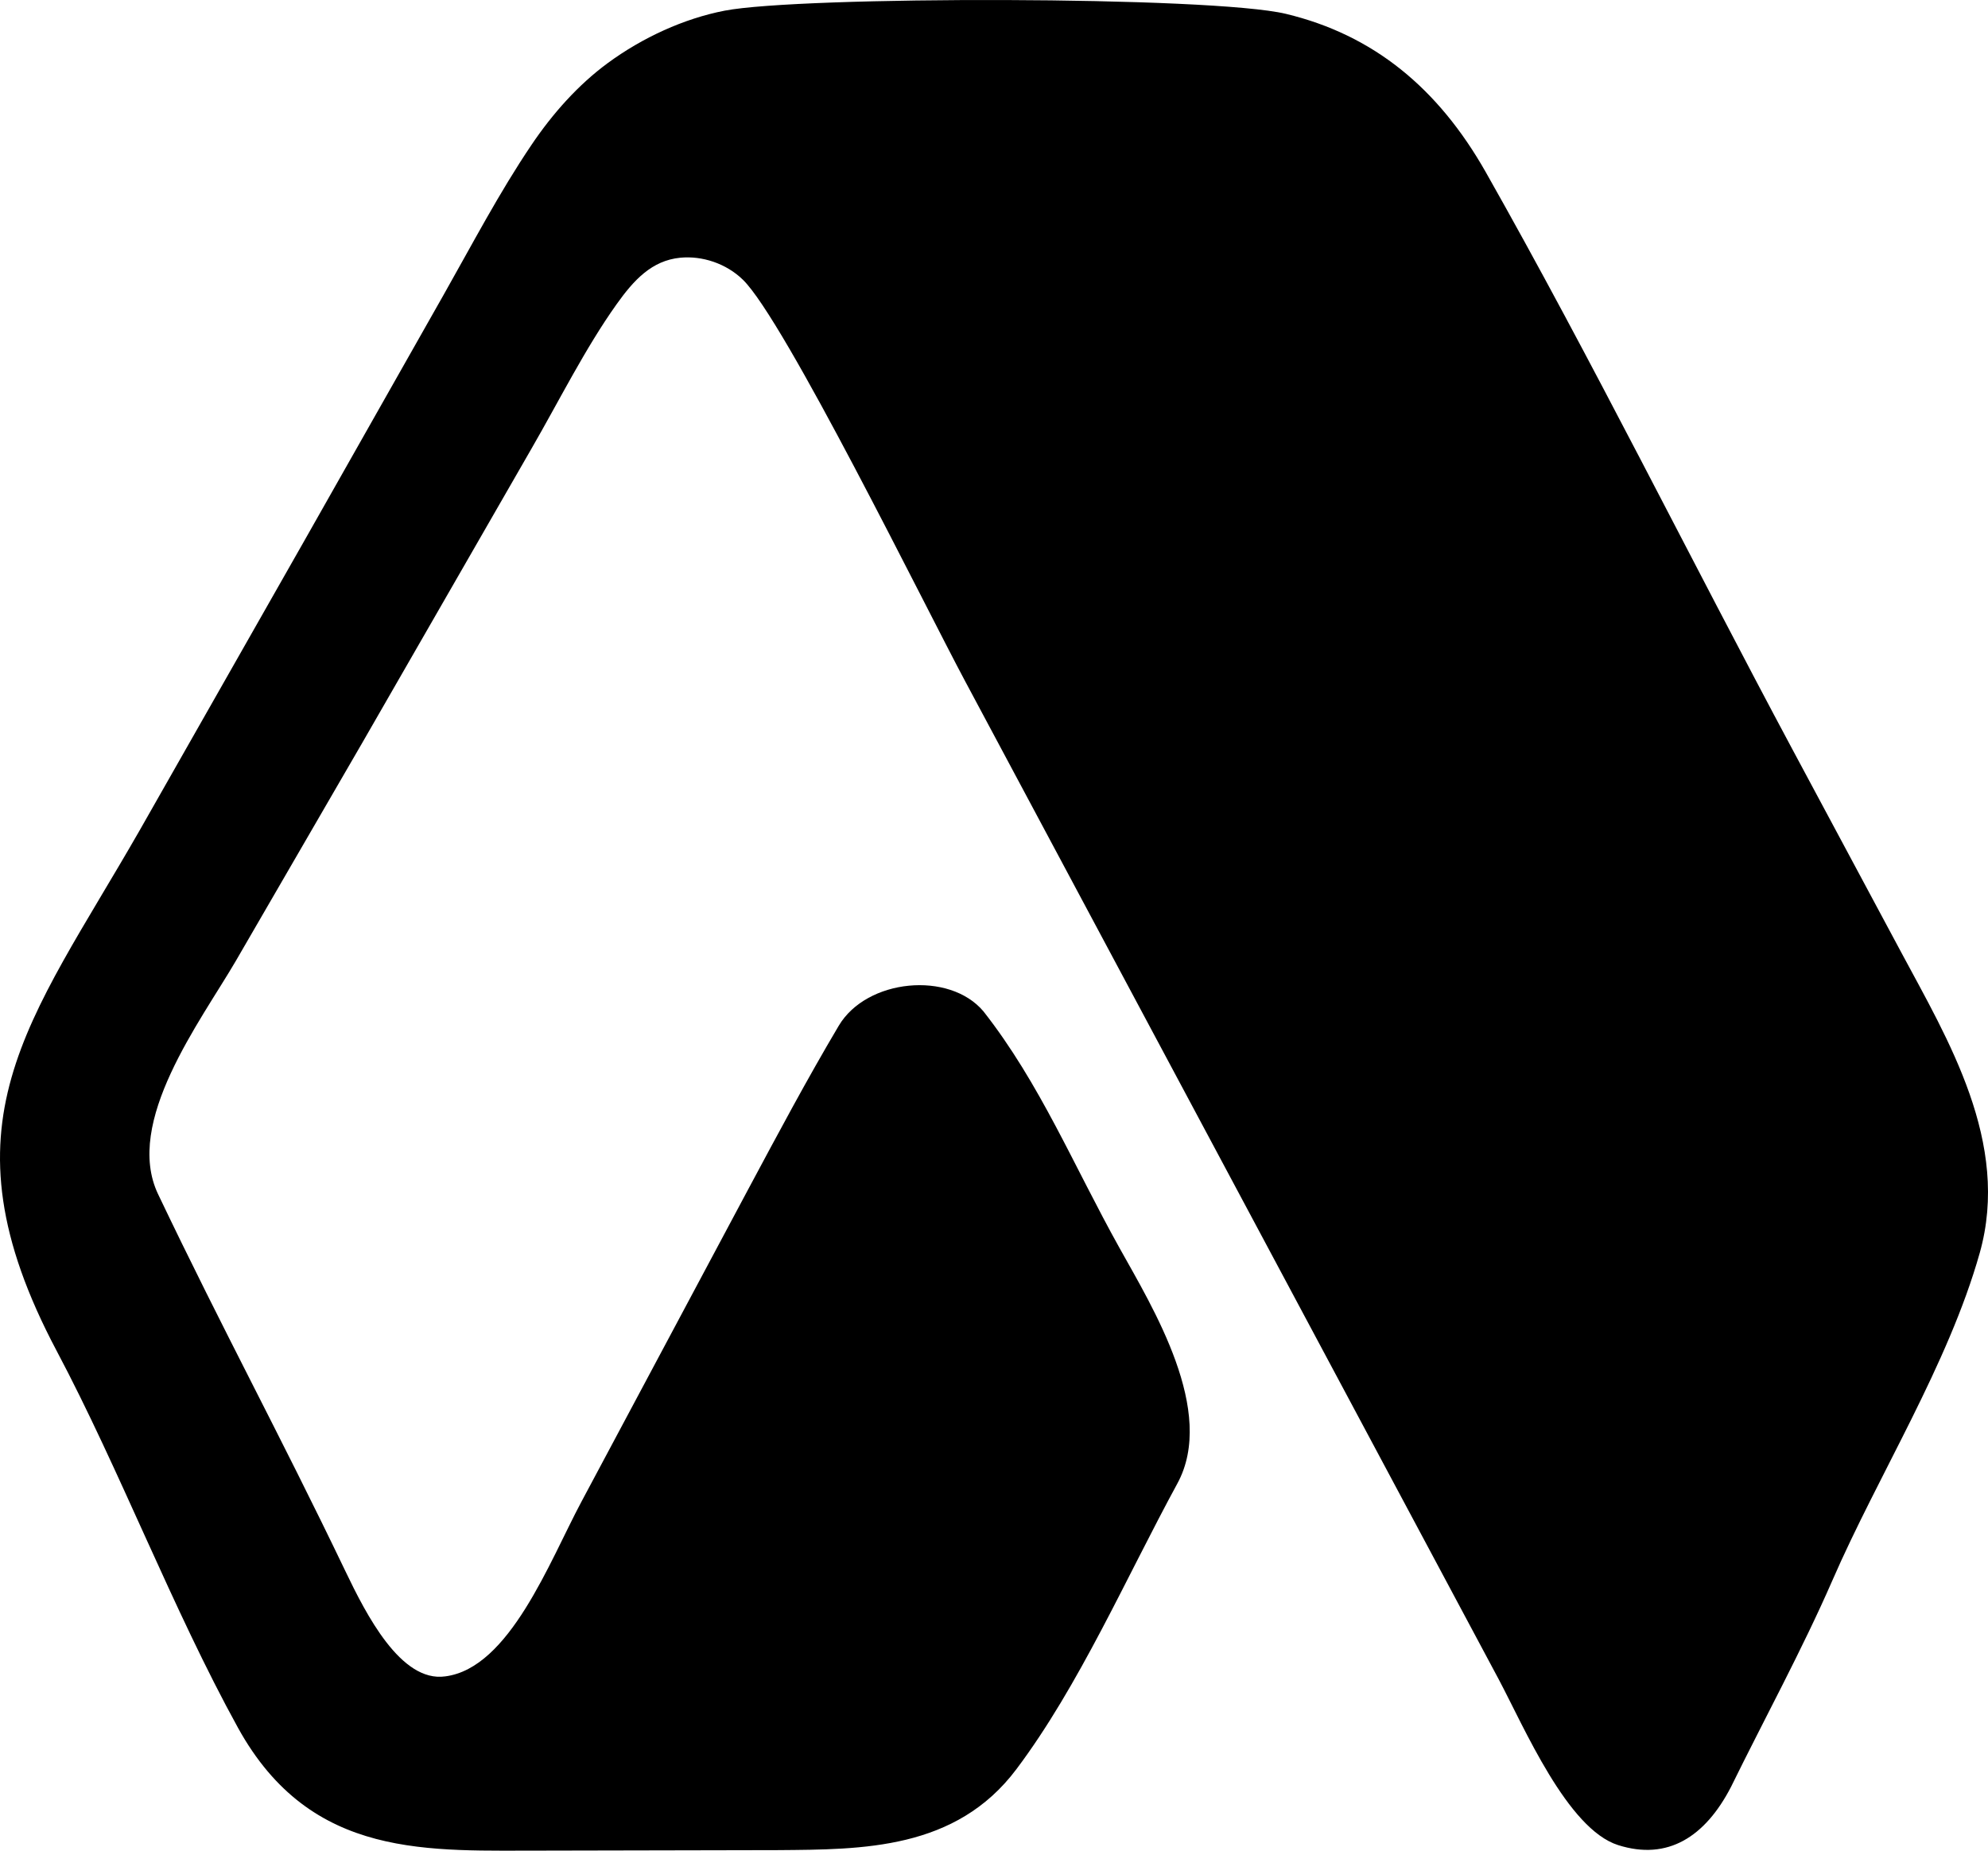
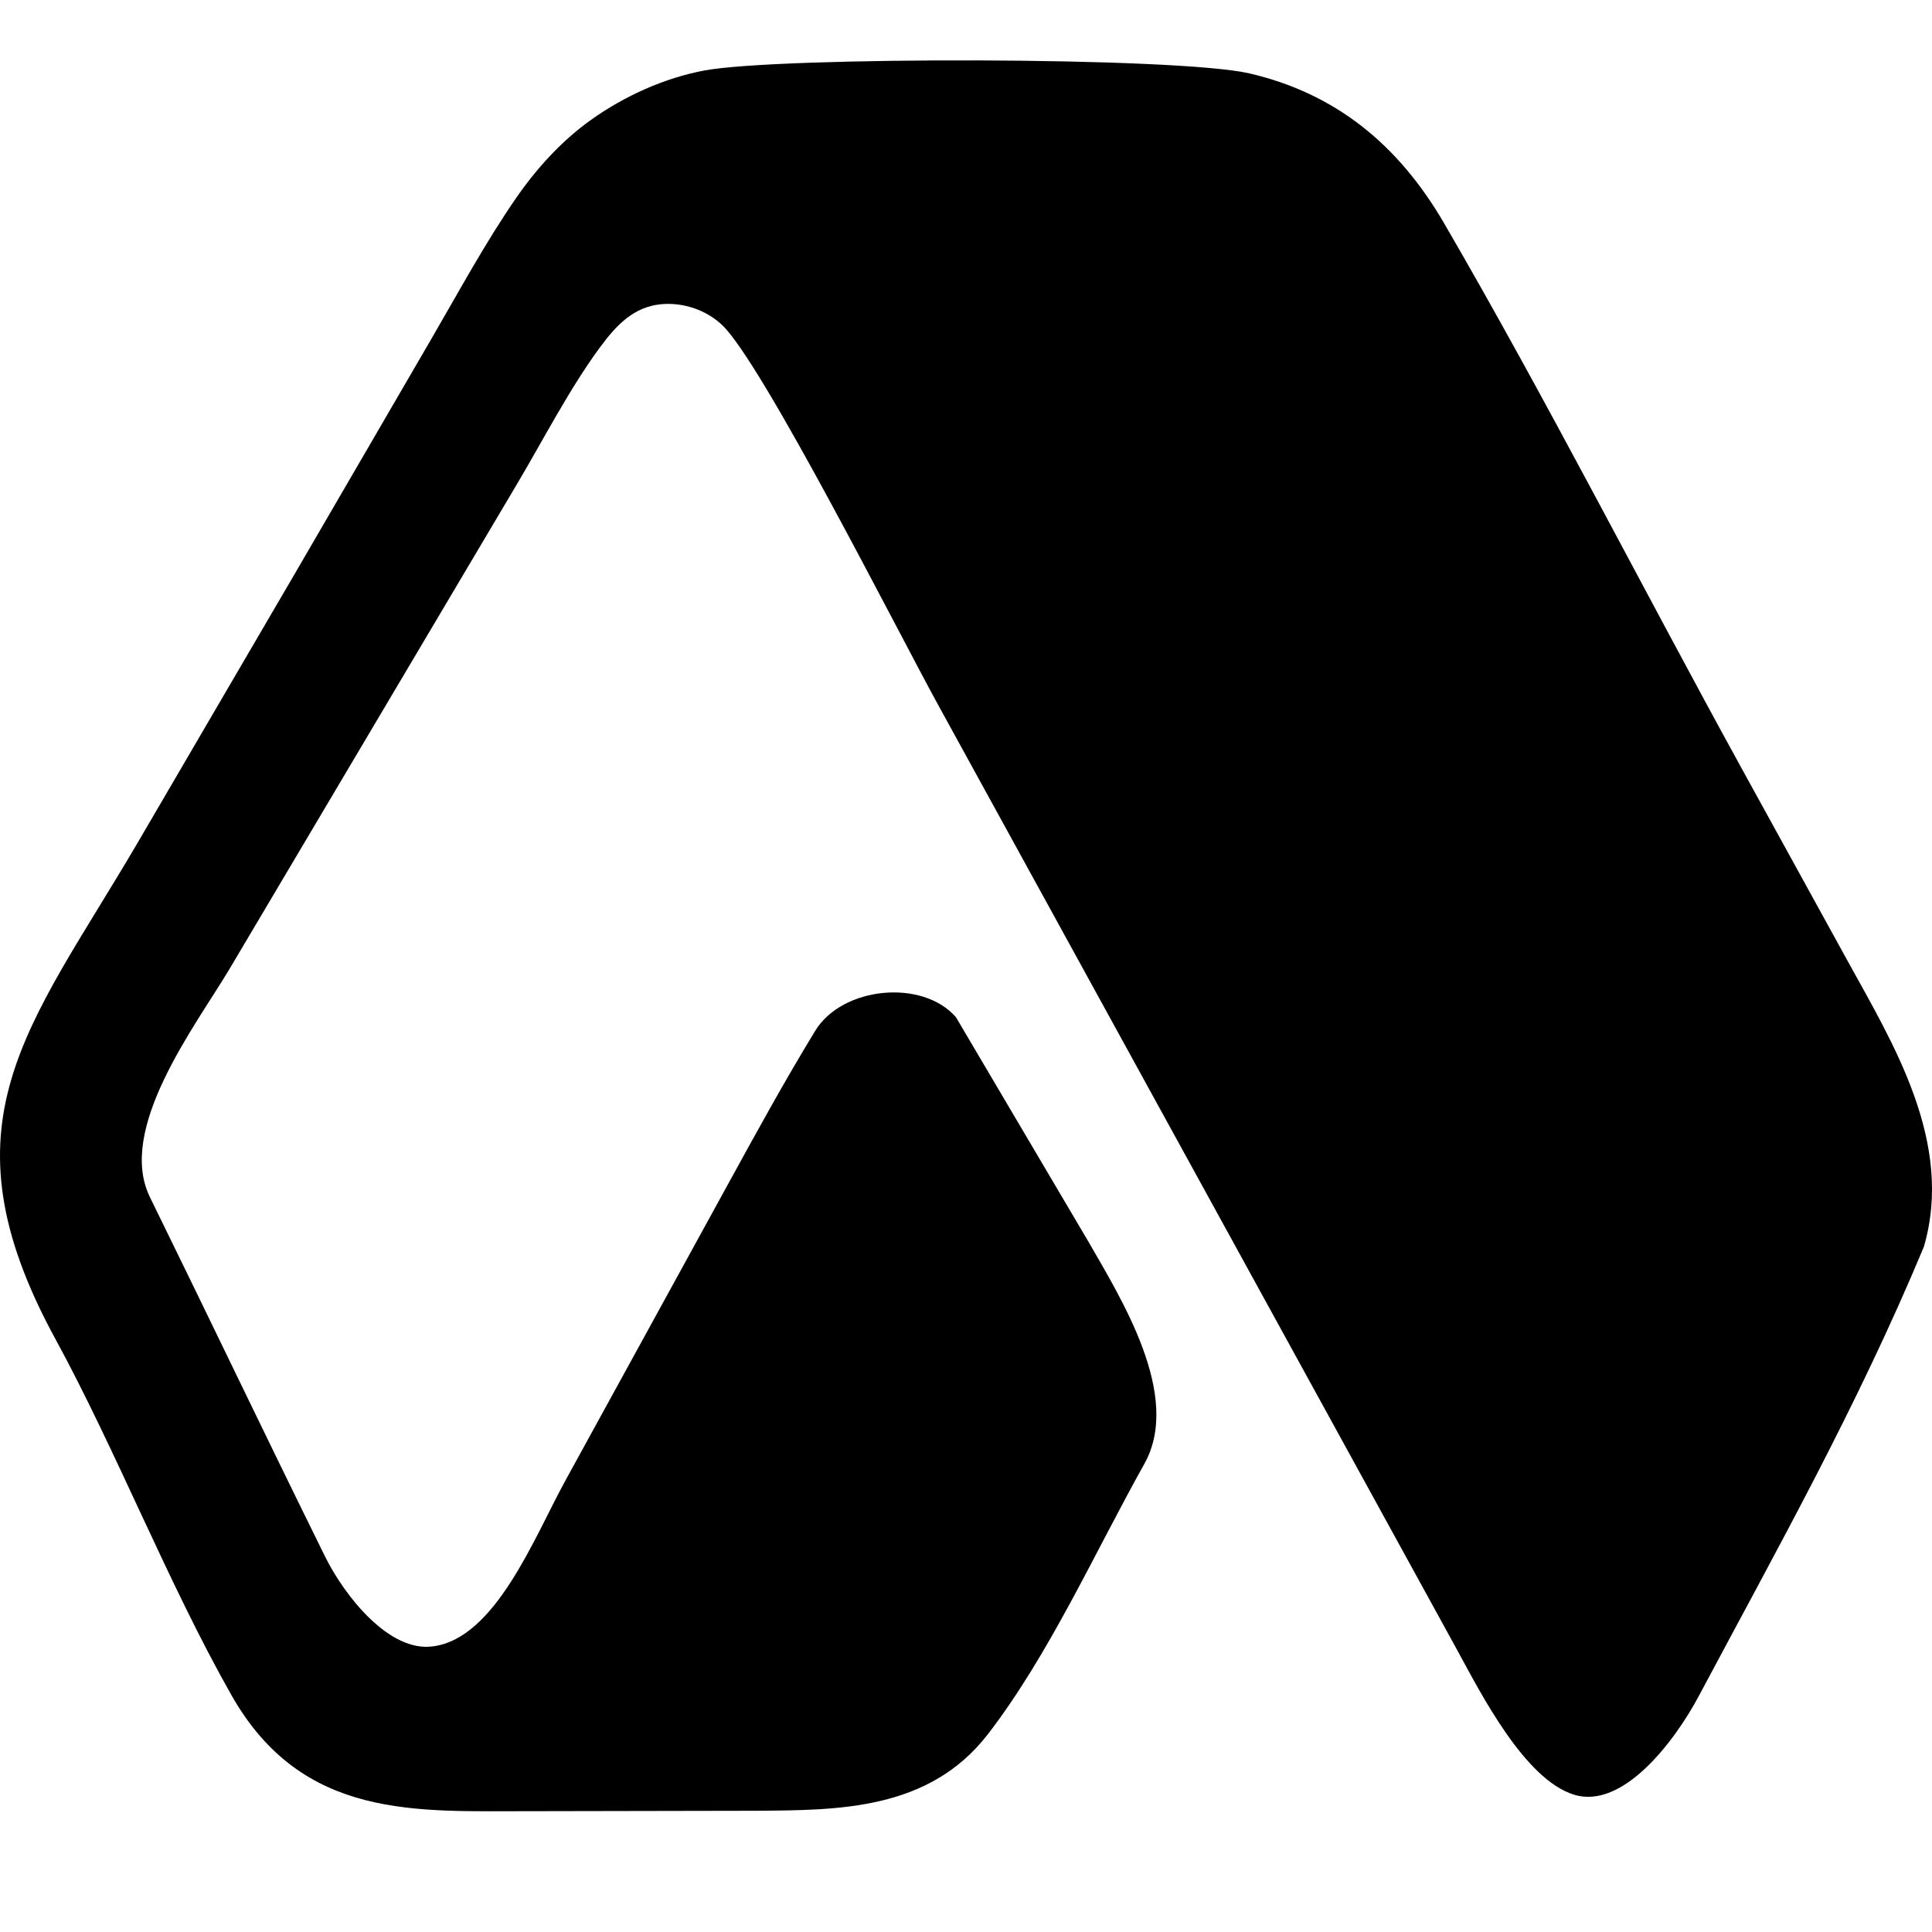
- <svg xmlns="http://www.w3.org/2000/svg" width="29" height="27" viewBox="0 0 29 27" fill="none">
-   <path d="M11.356 26.992L7.97 26.999C6.27 26.994 4.542 27.147 3.471 25.206C2.52 23.48 1.744 21.438 0.827 19.709C-0.933 16.389 0.424 14.932 2.038 12.113L4.439 7.89L6.476 4.293C6.889 3.563 7.286 2.805 7.751 2.117C8.062 1.655 8.435 1.237 8.866 0.92C9.373 0.548 9.976 0.271 10.569 0.156C11.675 -0.059 17.669 -0.059 18.758 0.202C20.032 0.508 20.977 1.282 21.674 2.512C23.212 5.228 24.673 8.181 26.152 10.942L27.732 13.89C28.413 15.162 29.333 16.672 28.879 18.281C28.418 19.914 27.401 21.514 26.727 23.064C26.29 24.066 25.731 25.091 25.25 26.072C24.875 26.795 24.331 27.149 23.605 26.919C22.864 26.684 22.235 25.201 21.863 24.501L14.081 9.942C13.49 8.838 11.445 4.671 10.836 4.08C10.591 3.842 10.241 3.729 9.923 3.76C9.507 3.801 9.245 4.087 8.995 4.438C8.536 5.083 8.157 5.846 7.755 6.542L5.283 10.84L3.439 14.021C2.927 14.899 1.804 16.37 2.306 17.422C3.274 19.45 4.065 20.893 5.037 22.919C5.338 23.547 5.846 24.55 6.496 24.457C7.433 24.337 8.017 22.779 8.48 21.912L10.914 17.352C11.349 16.54 11.763 15.762 12.234 14.967C12.641 14.278 13.85 14.163 14.347 14.756C15.173 15.809 15.662 17.008 16.332 18.209C16.818 19.081 17.747 20.591 17.175 21.643C16.427 23.018 15.742 24.593 14.827 25.811C13.943 26.989 12.579 26.982 11.356 26.992Z" fill="black" />
+ <svg xmlns="http://www.w3.org/2000/svg" width="32" height="32" viewBox="0 0 32 32" fill="none">
+   <path d="M12.532 29.992L8.795 29.999C6.92 29.994 5.012 30.158 3.831 28.073C2.781 26.219 1.925 24.026 0.913 22.169C-1.03 18.603 0.468 17.038 2.249 14.011L4.899 9.475L7.146 5.611C7.602 4.827 8.041 4.013 8.553 3.273C8.897 2.778 9.309 2.328 9.784 1.989C10.344 1.588 11.009 1.291 11.664 1.168C12.884 0.937 19.499 0.936 20.7 1.217C22.107 1.546 23.15 2.377 23.919 3.698C25.616 6.615 27.229 9.787 28.861 12.752L30.604 15.919C31.356 17.285 32.367 18.921 31.866 20.649C30.762 23.297 29.453 25.623 28.141 28.085C27.728 28.861 26.873 29.973 26.072 29.726C25.254 29.474 24.538 28.068 24.128 27.316L15.54 11.678C14.887 10.492 12.63 6.017 11.959 5.382C11.688 5.126 11.302 5.005 10.95 5.039C10.492 5.082 10.203 5.39 9.927 5.767C9.42 6.46 9.002 7.279 8.558 8.026L3.795 16.06C3.23 17.003 1.929 18.698 2.483 19.828C3.551 22.006 4.307 23.597 5.38 25.773C5.713 26.448 6.452 27.369 7.169 27.269C8.203 27.14 8.848 25.467 9.358 24.535L12.045 19.638C12.524 18.765 12.981 17.929 13.501 17.076C13.951 16.336 15.284 16.212 15.834 16.849C15.834 16.849 15.834 16.849 18.023 20.558C18.56 21.495 19.586 23.117 18.954 24.246C18.128 25.724 17.372 27.414 16.363 28.723C15.387 29.988 13.882 29.981 12.532 29.992Z" fill="black" />
</svg>
